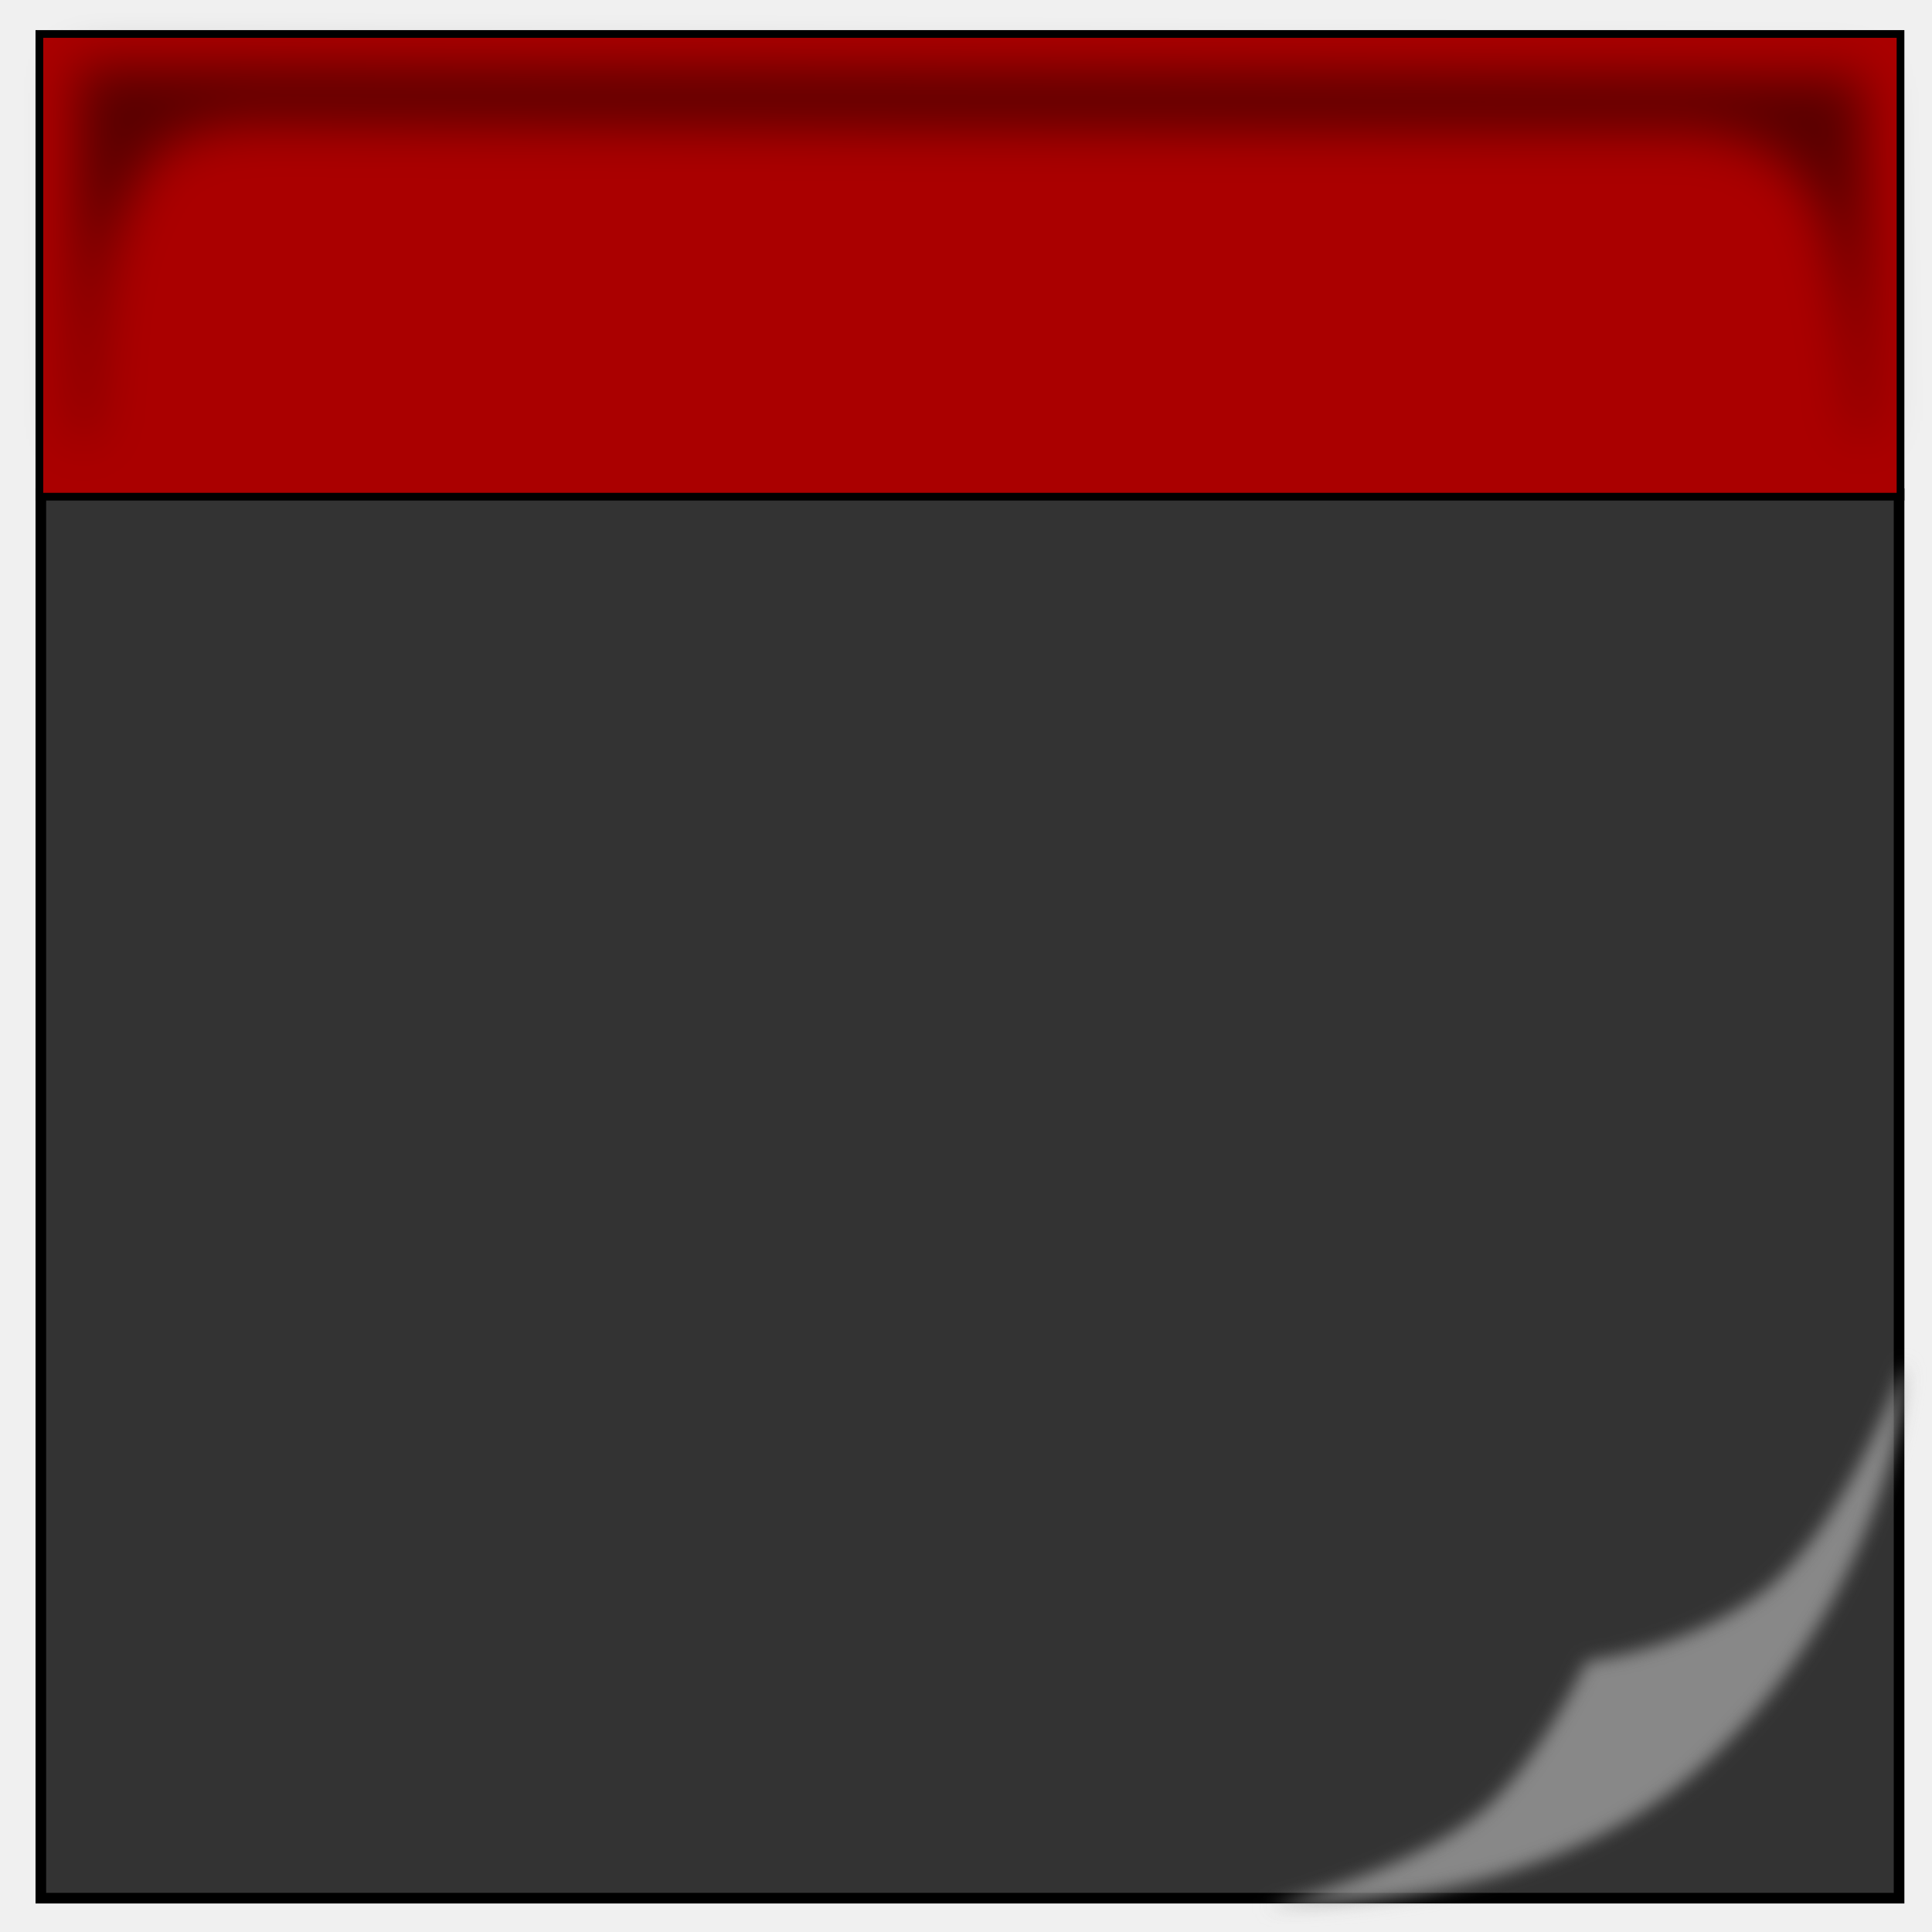
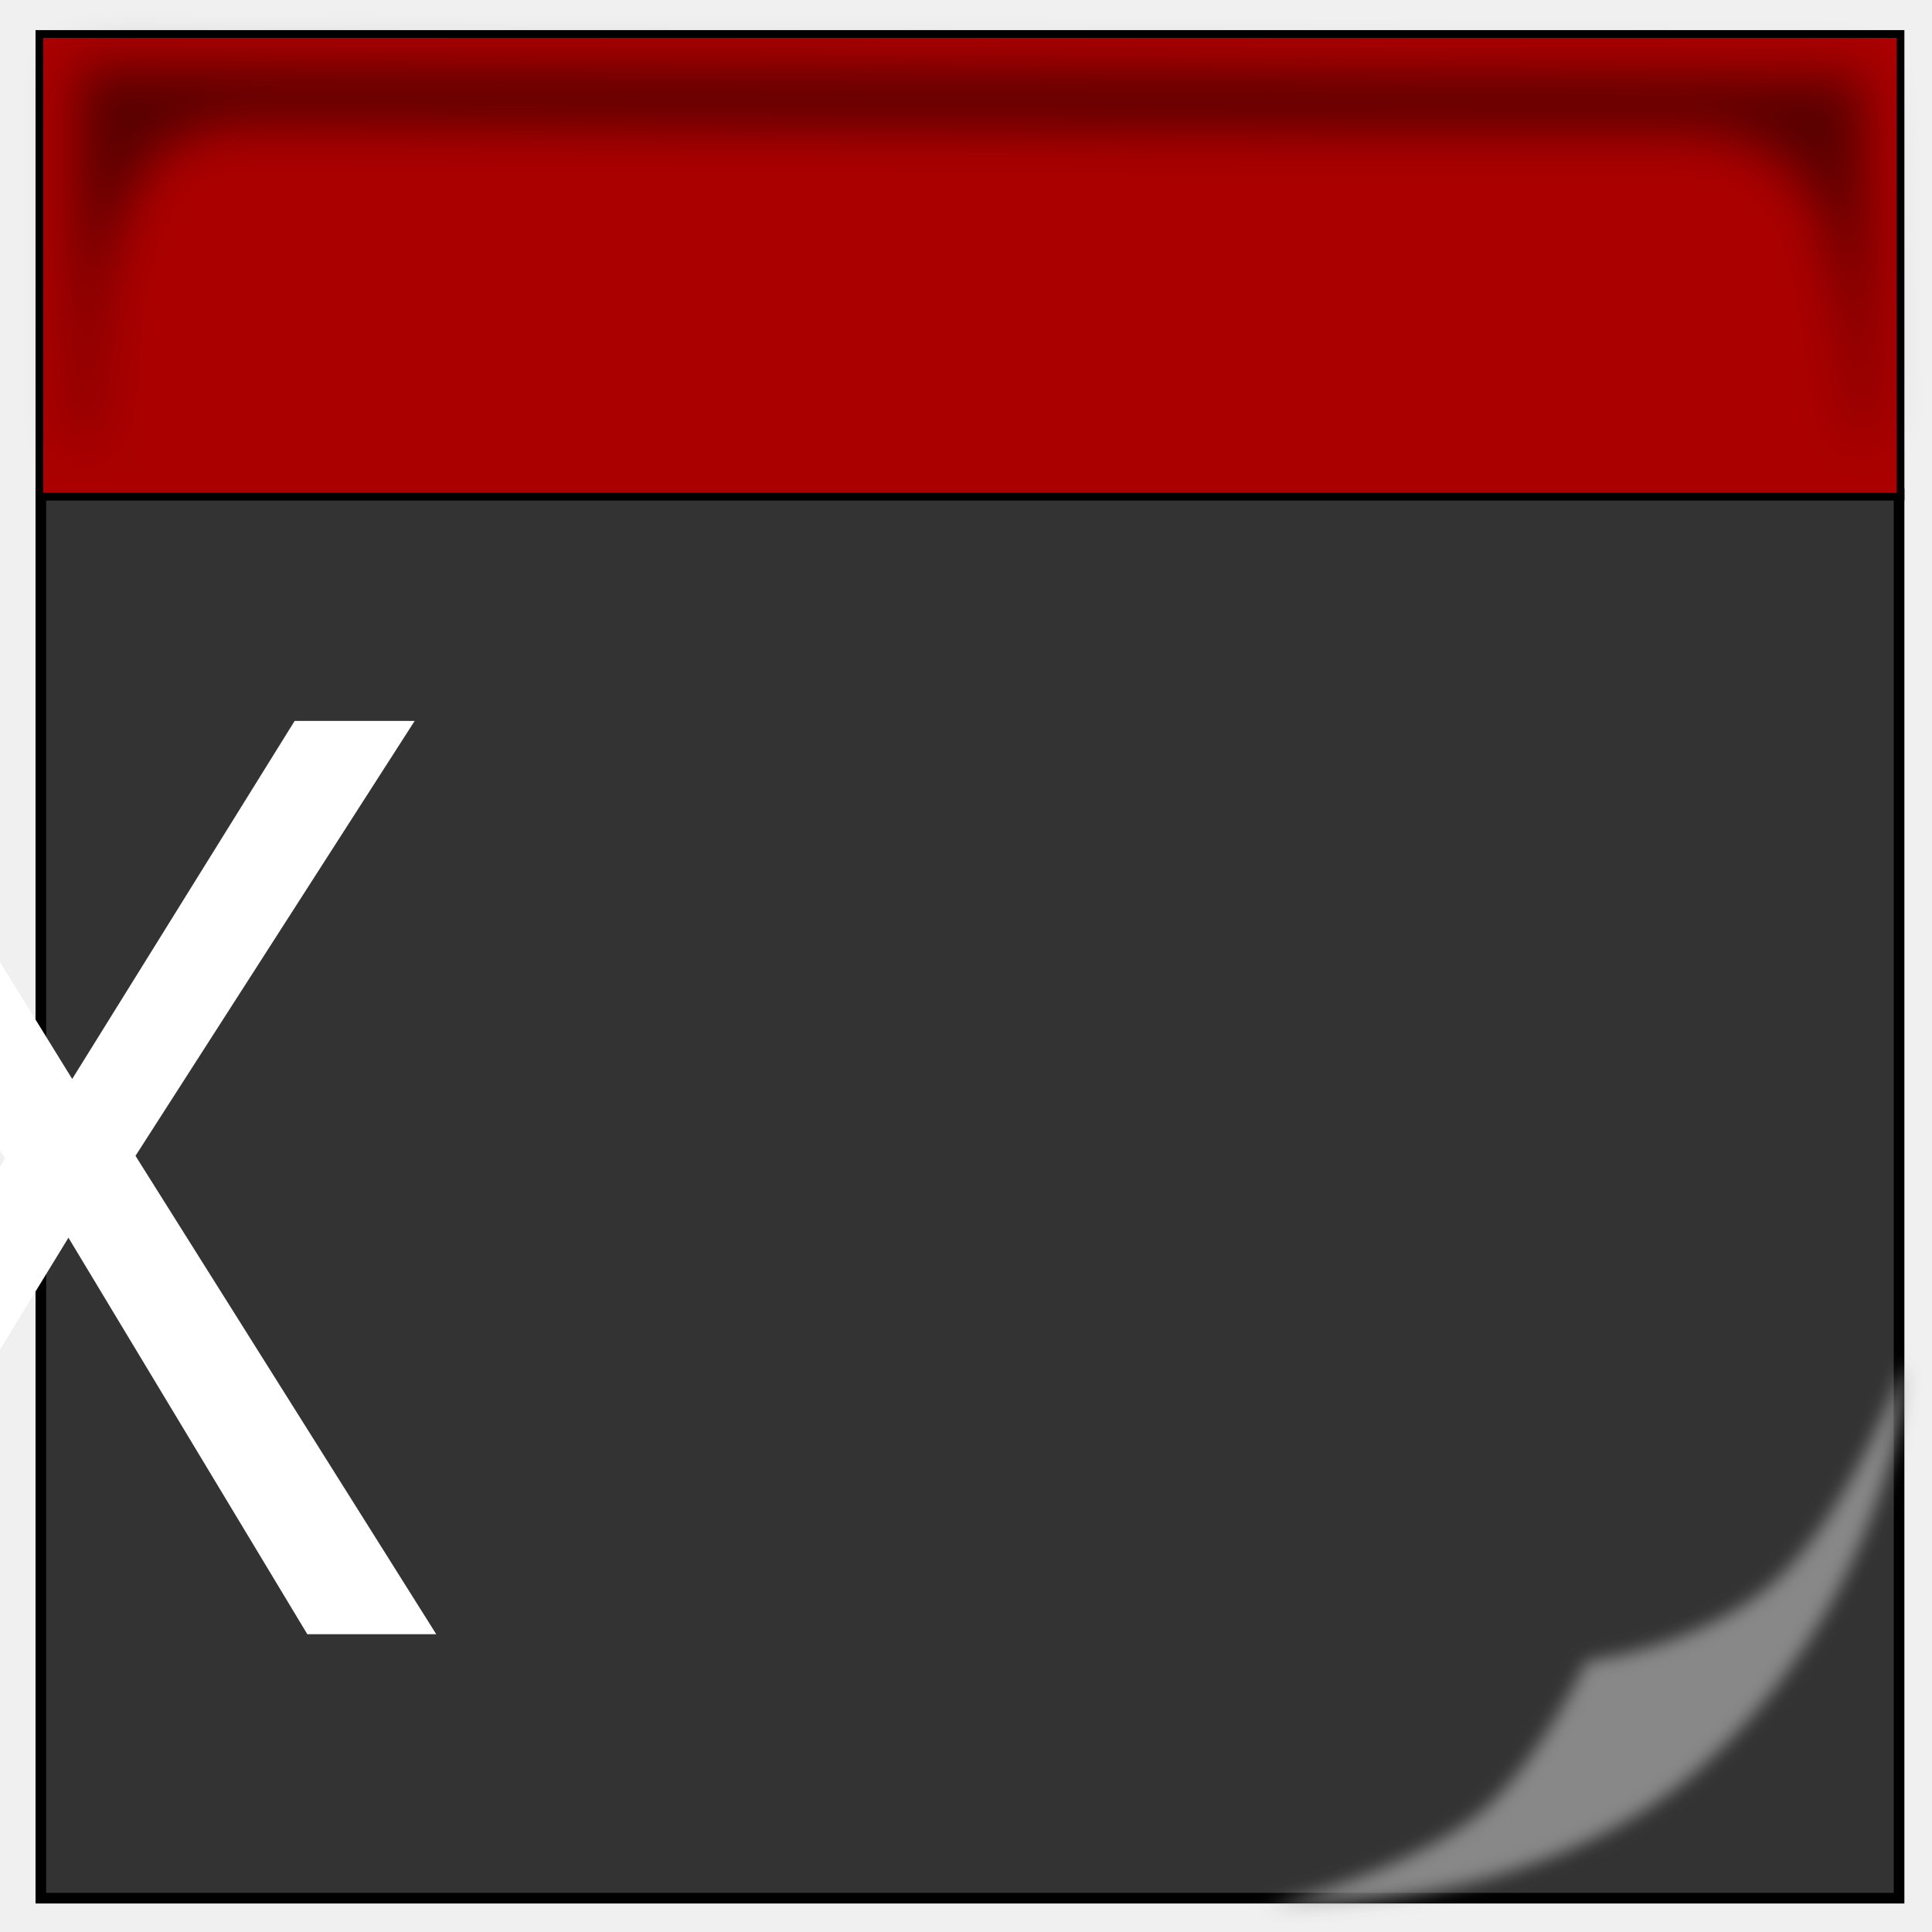
- <svg xmlns="http://www.w3.org/2000/svg" xmlns:xlink="http://www.w3.org/1999/xlink" id="svg2" width="128" height="128" version="1.0">
-   <defs id="defs5">
-     <linearGradient id="linearGradient3749">
-       <stop style="stop-color:#ffffff;stop-opacity:1;" offset="0" id="stop3751" />
-       <stop style="stop-color:#ffffff;stop-opacity:0.494" offset="1" id="stop3753" />
-     </linearGradient>
-     <filter id="filter3220" x="-0.033" width="1.067" y="-0.158" height="1.316" color-interpolation-filters="sRGB">
-       <feGaussianBlur stdDeviation="6.36" id="feGaussianBlur3222" />
+ <svg xmlns="http://www.w3.org/2000/svg" width="128" height="128">
+   <defs>
+     <filter id="A" x="-.033" width="1.067" y="-.158" height="1.316" color-interpolation-filters="sRGB">
+       <feGaussianBlur stdDeviation="6.36" />
    </filter>
-     <linearGradient xlink:href="#linearGradient3749" id="linearGradient3755" x1="388.103" y1="408.192" x2="473.622" y2="474.512" gradientUnits="userSpaceOnUse" />
-     <linearGradient xlink:href="#linearGradient3749" id="linearGradient3799" gradientUnits="userSpaceOnUse" x1="388.103" y1="408.192" x2="473.622" y2="474.512" gradientTransform="translate(445.1677,-336.9697)" />
-     <linearGradient xlink:href="#linearGradient3749" id="linearGradient3802" gradientUnits="userSpaceOnUse" gradientTransform="translate(452.1599,-85.25185)" x1="388.103" y1="408.192" x2="473.622" y2="474.512" />
-     <filter id="filter3852" color-interpolation-filters="sRGB">
-       <feGaussianBlur stdDeviation="2.189" id="feGaussianBlur3854" />
+     <filter id="B" color-interpolation-filters="sRGB">
+       <feGaussianBlur stdDeviation="2.189" />
    </filter>
-     <filter id="filter3852-1">
-       <feGaussianBlur id="feGaussianBlur3854-2" stdDeviation="2.189" />
-     </filter>
-     <linearGradient y2="474.512" x2="473.622" y1="408.192" x1="388.103" gradientTransform="translate(452.1599,-85.25185)" gradientUnits="userSpaceOnUse" id="linearGradient3802-9" xlink:href="#linearGradient3749-3" />
-     <linearGradient gradientTransform="translate(445.1677,-336.9697)" y2="474.512" x2="473.622" y1="408.192" x1="388.103" gradientUnits="userSpaceOnUse" id="linearGradient3799-3" xlink:href="#linearGradient3749-3" />
-     <linearGradient gradientUnits="userSpaceOnUse" y2="474.512" x2="473.622" y1="408.192" x1="388.103" id="linearGradient3755-1" xlink:href="#linearGradient3749-3" />
-     <filter height="1.316" y="-0.158" width="1.067" x="-0.033" id="filter3220-1">
-       <feGaussianBlur id="feGaussianBlur3222-3" stdDeviation="6.36" />
-     </filter>
-     <linearGradient id="linearGradient3749-3">
-       <stop id="stop3751-3" offset="0" style="stop-color:#ffffff;stop-opacity:1;" />
-       <stop id="stop3753-4" offset="1" style="stop-color:#ffffff;stop-opacity:0.494" />
-     </linearGradient>
  </defs>
-   <g id="layer1" transform="translate(0,-352)" />
-   <g id="layer2" transform="translate(0,-352)" />
-   <g id="layer3" transform="translate(0,-352)" />
-   <g id="g3094">
-     <rect y="32.705" x="2.706" height="93.054" width="123.112" id="rect3224" style="fill:#333333;fill-opacity:1;stroke:#000000;stroke-width:0.704;stroke-miterlimit:4;stroke-opacity:1;stroke-dasharray:none" />
-     <path transform="matrix(0.2579501,0,0,0.2579501,2.353442,2.209853)" id="path3638" d="m 480,341.665 c 0,0 -15.541,43.348 -37.398,59.326 -19.695,14.397 -44.192,17.074 -44.192,17.074 0,0 -10.886,23.213 -24.618,36.491 -17.413,16.838 -57.766,26.603 -57.766,26.603 0,0 68.33,2.697 111.28,-35.453 C 475.214,403.153 482.459,342.867 480,341.665 z" style="opacity:0.695;fill:#adadad;fill-opacity:1;fill-rule:evenodd;stroke:none;filter:url(#filter3852)" />
-     <rect y="2.25" x="2.609" height="30.657" width="123.305" id="rect2386" style="fill:#aa0000;fill-opacity:1;stroke:#000000;stroke-width:0.511;stroke-miterlimit:4;stroke-opacity:1;stroke-dasharray:none" />
-     <path transform="matrix(0.2598487,0,0,0.2579319,2.354221,2.210933)" id="path3158" d="m 12.188,103.96 0,-94.164 452.521,2.63 1.181,90.07 c 0,0 -0.844,-30.444 -7.778,-52.828 -4.007,-12.935 -14.479,-25.684 -38.169,-26.267 -83.061,0.193 -325.645,-1.503 -365.603,-1.905 -27.524,2.062 -29.46,15.084 -34.972,27.114 -5.628,12.284 -5.716,35.965 -7.18,55.351 z" style="opacity:0.473;fill:#000000;fill-opacity:1;fill-rule:evenodd;stroke:#000000;stroke-width:2.6;stroke-linecap:butt;stroke-linejoin:miter;stroke-miterlimit:4;stroke-opacity:1;stroke-dasharray:none;filter:url(#filter3220)" />
-     <text style="font-size:225.017px;font-style:normal;font-variant:normal;font-weight:normal;font-stretch:normal;text-align:start;line-height:125%;letter-spacing:0px;word-spacing:0px;writing-mode:lr-tb;text-anchor:start;fill:#ffffff;fill-opacity:1;stroke:none" xml:space="preserve" id="text2987" transform="scale(0.9939372,1.0061)" y="107.611" x="118.711">
-       <tspan style="font-size:84.23px;font-style:normal;font-variant:normal;font-weight:normal;font-stretch:normal;text-align:center;text-anchor:middle;fill:#ffffff;font-family:Sans" id="tspan2989" y="107.611" x="65.692">TX</tspan>
-     </text>
+   <path d="M2.706 32.705h123.112v93.054H2.706z" fill="#333" stroke="#000" stroke-width=".704" />
+   <path transform="matrix(.25795 0 0 .25795 2.353442 2.209853)" d="M480 341.665s-15.54 43.348-37.398 59.326c-19.695 14.397-44.192 17.074-44.192 17.074s-10.886 23.213-24.618 36.49c-17.413 16.838-57.766 26.603-57.766 26.603s68.33 2.697 111.28-35.453c47.907-42.553 55.153-102.84 52.693-104.04z" opacity=".695" fill="#adadad" fill-rule="evenodd" filter="url(#B)" />
+   <g stroke="#000">
+     <path d="M2.61 2.25h123.305v30.657H2.61z" fill="#a00" stroke-width=".511" />
+     <path transform="matrix(.259849 0 0 .257932 2.354221 2.210933)" d="M12.188 103.96V9.796l452.52 2.63 1.18 90.07s-.844-30.444-7.778-52.828c-4.007-12.935-14.48-25.684-38.17-26.267-83.06.193-325.645-1.503-365.603-1.905C26.816 23.558 24.88 36.58 19.368 48.61c-5.628 12.284-5.716 35.965-7.18 55.35z" opacity=".473" fill-rule="evenodd" stroke-width="2.6" filter="url(#A)" />
  </g>
+   <text xml:space="preserve" transform="scale(.9939372 1.0061)" y="107.611" x="118.711" font-size="225.017" letter-spacing="0" word-spacing="0" writing-mode="lr-tb" fill="#fff">
+     <tspan y="107.611" x="65.692" font-size="84.23" font-weight="normal" text-anchor="middle" font-family="Sans">TX</tspan>
+   </text>
</svg>
